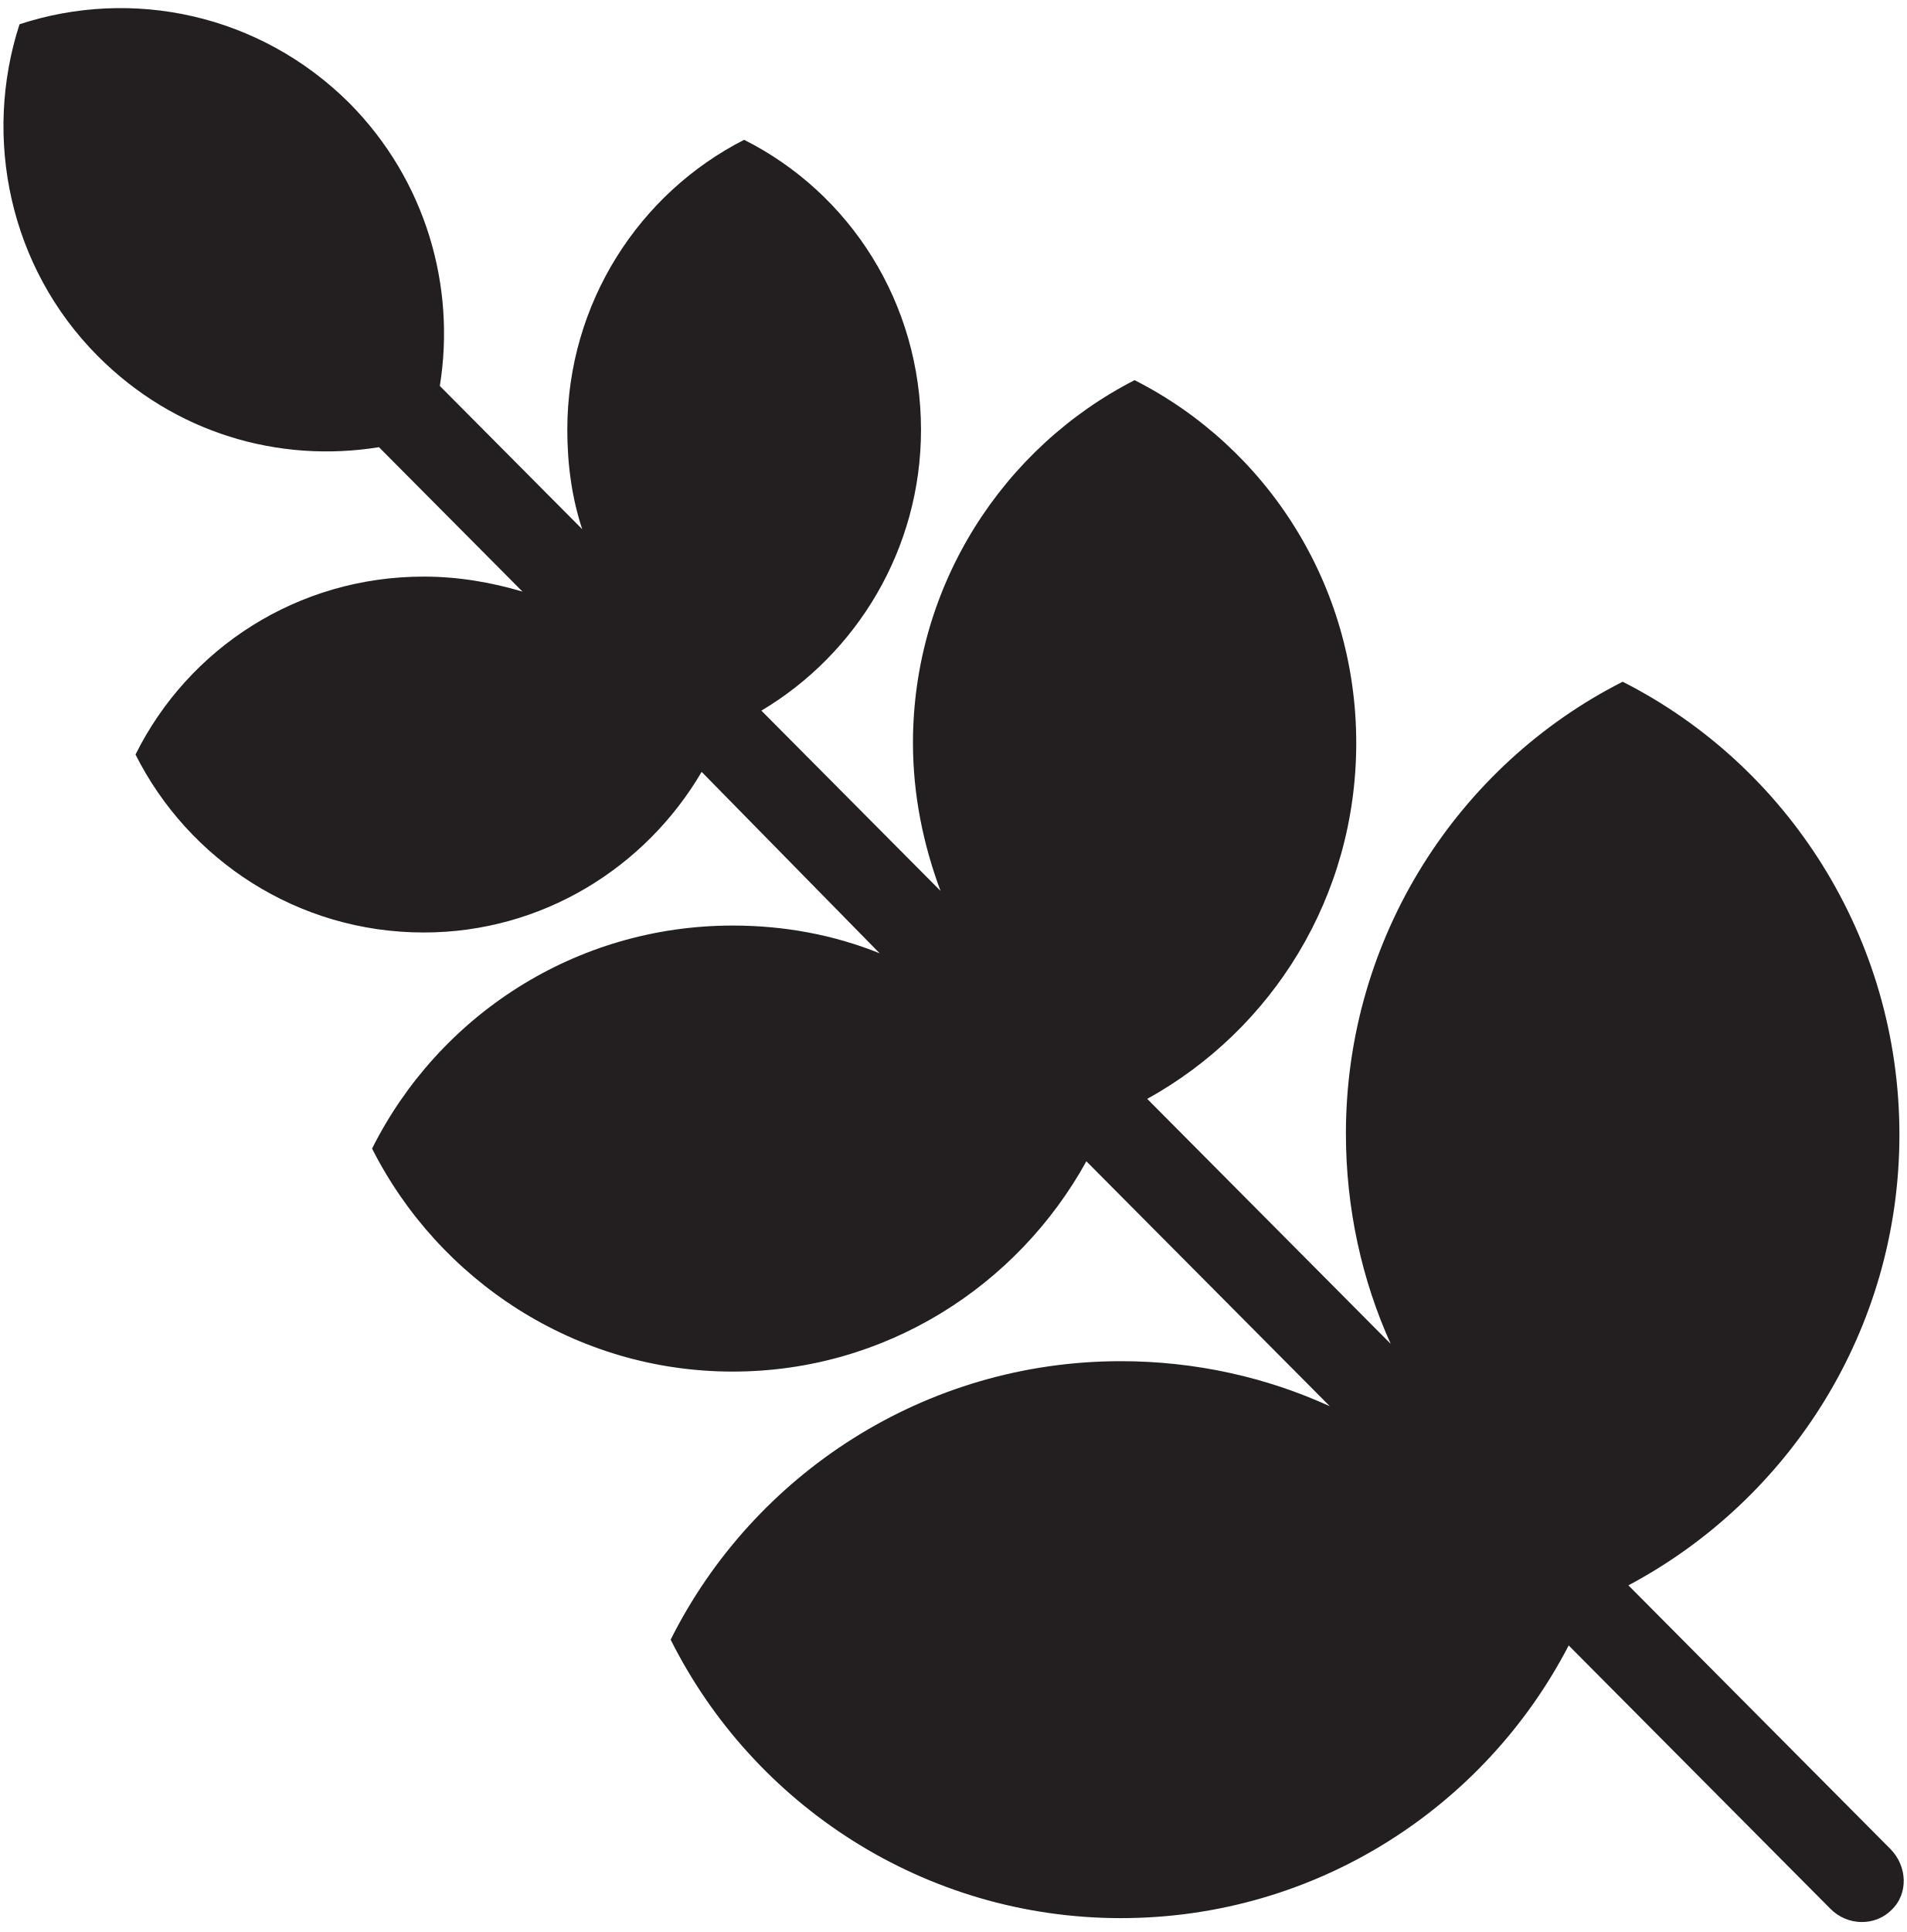
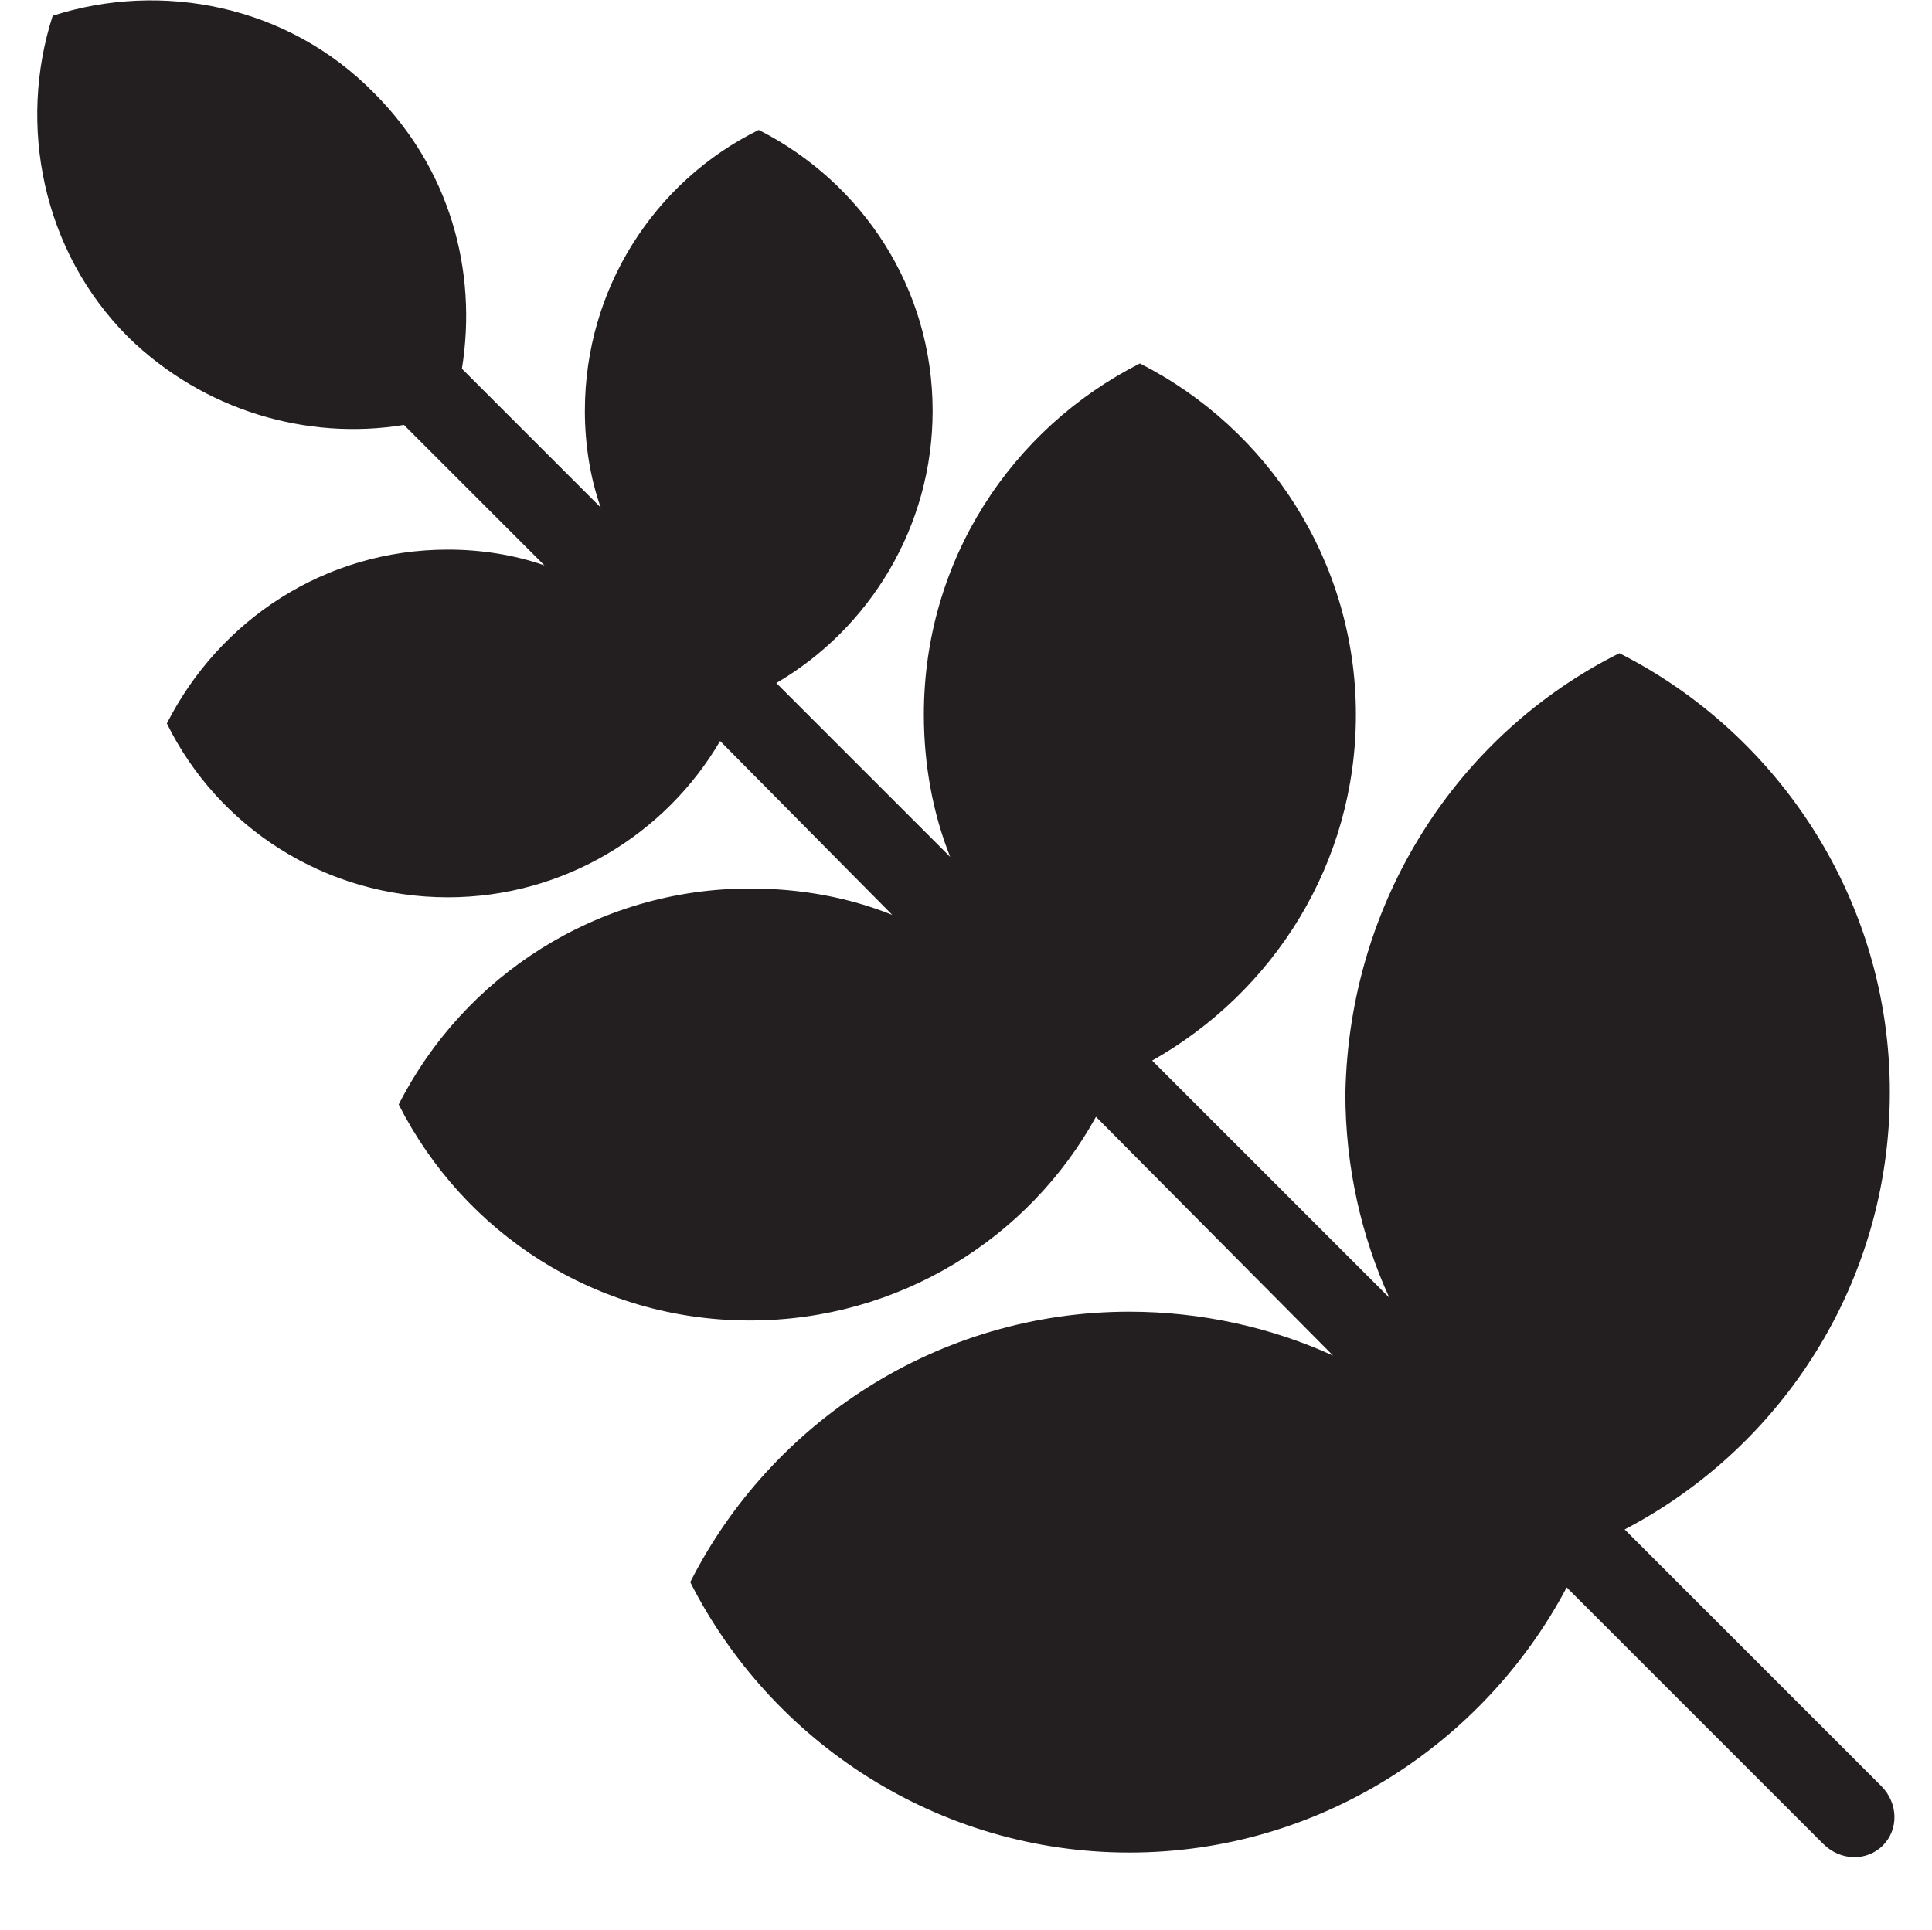
- <svg xmlns="http://www.w3.org/2000/svg" width="150px" height="152px" viewBox="0 0 150 152" version="1.1">
-   <defs />
-   <g id="Page-1" stroke="none" stroke-width="1" fill="none" fill-rule="evenodd">
-     <g id="nature_leaf" transform="translate(0, 1)" fill="#231F20">
-       <path d="M127.681,52.636 C140.602,59.182 149.458,72.727 149.458,88.273 C149.458,103.636 140.783,117 128.133,123.727 L148.735,144.455 C150.09,145.818 150.181,148 148.825,149.273 C147.56,150.545 145.392,150.545 144.036,149.182 L123.434,128.455 C116.837,141.182 103.554,149.909 88.193,149.909 C72.741,149.909 59.277,141 52.771,128 C59.277,115 72.741,106.091 88.193,106.091 C94.066,106.091 99.669,107.364 104.639,109.636 L85.482,90.364 C80.06,100.182 69.669,106.909 57.651,106.909 C45.271,106.909 34.518,99.727 29.277,89.364 C34.518,78.909 45.271,71.818 57.651,71.818 C61.717,71.818 65.602,72.545 69.217,74 L55.211,59.727 C50.783,67.273 42.651,72.364 33.343,72.364 C23.404,72.364 14.819,66.636 10.663,58.364 C14.819,50 23.404,44.364 33.343,44.364 C36.054,44.364 38.675,44.818 41.114,45.545 L29.819,34.182 C21.958,35.455 13.735,33.091 7.681,27 C0.723,20 -1.355,9.818 1.536,0.909 C10.392,-2 20.422,0.091 27.47,7.091 C33.524,13.182 35.873,21.545 34.608,29.364 L45.813,40.636 C45,38.182 44.639,35.545 44.639,32.818 C44.639,22.818 50.331,14.182 58.554,10 C66.867,14.182 72.47,22.818 72.47,32.818 C72.47,42.182 67.41,50.455 59.91,54.909 L74.006,69.091 C72.651,65.455 71.837,61.545 71.837,57.455 C71.837,45 78.976,34.182 89.277,28.909 C99.669,34.182 106.717,45 106.717,57.455 C106.717,69.545 100.12,80 90.271,85.455 L109.428,104.727 C107.169,99.727 105.904,94.091 105.904,88.182 C105.904,72.727 114.759,59.182 127.681,52.636 L127.681,52.636 L127.681,52.636 Z" id="Shape" />
-     </g>
-   </g>
+ <svg xmlns="http://www.w3.org/2000/svg" version="1.1" id="Layer_1" x="0px" y="0px" width="110px" height="109.9px" viewBox="0 0 110 109.9" enable-background="new 0 0 110 109.9" xml:space="preserve">
+   <path fill="#231F20" d="M92.2,37.2c9.1,4.6,15.4,14.1,15.4,25c0,10.8-6.1,20.2-15.1,24.9l14.6,14.6c1,1,1,2.5,0.1,3.4  c-0.9,0.9-2.4,0.9-3.4-0.1L89.2,90.4c-4.7,8.9-14.1,15.1-24.9,15.1c-10.9,0-20.4-6.3-25-15.4c4.6-9.1,14.1-15.4,25-15.4  c4.1,0,8.1,0.9,11.6,2.5L62.4,63.6c-3.8,6.9-11.2,11.6-19.7,11.6c-8.8,0-16.3-5-20-12.3c3.7-7.3,11.3-12.3,20-12.3  c2.9,0,5.6,0.5,8.1,1.5L41,42.2c-3.1,5.3-8.9,8.9-15.5,8.9c-7,0-13.1-4-16-9.9c3-5.9,9-9.9,16-9.9c1.9,0,3.8,0.3,5.5,0.9L23,24.2  c-5.5,0.9-11.4-0.8-15.7-5C2.4,14.3,1,7.1,3,0.9c6.2-2,13.4-0.6,18.3,4.4c4.3,4.3,5.9,10.1,5,15.7l7.9,7.9c-0.6-1.7-0.9-3.6-0.9-5.5  c0-7,4-13.1,9.9-16c5.9,3,9.9,9,9.9,16c0,6.6-3.6,12.4-8.9,15.5l9.9,9.9c-1-2.5-1.5-5.3-1.5-8.1c0-8.8,5-16.3,12.3-20  c7.3,3.7,12.3,11.3,12.3,20c0,8.5-4.7,15.8-11.6,19.7l13.5,13.5c-1.6-3.5-2.5-7.5-2.5-11.6C76.8,51.3,83,41.8,92.2,37.2L92.2,37.2z" />
</svg>
